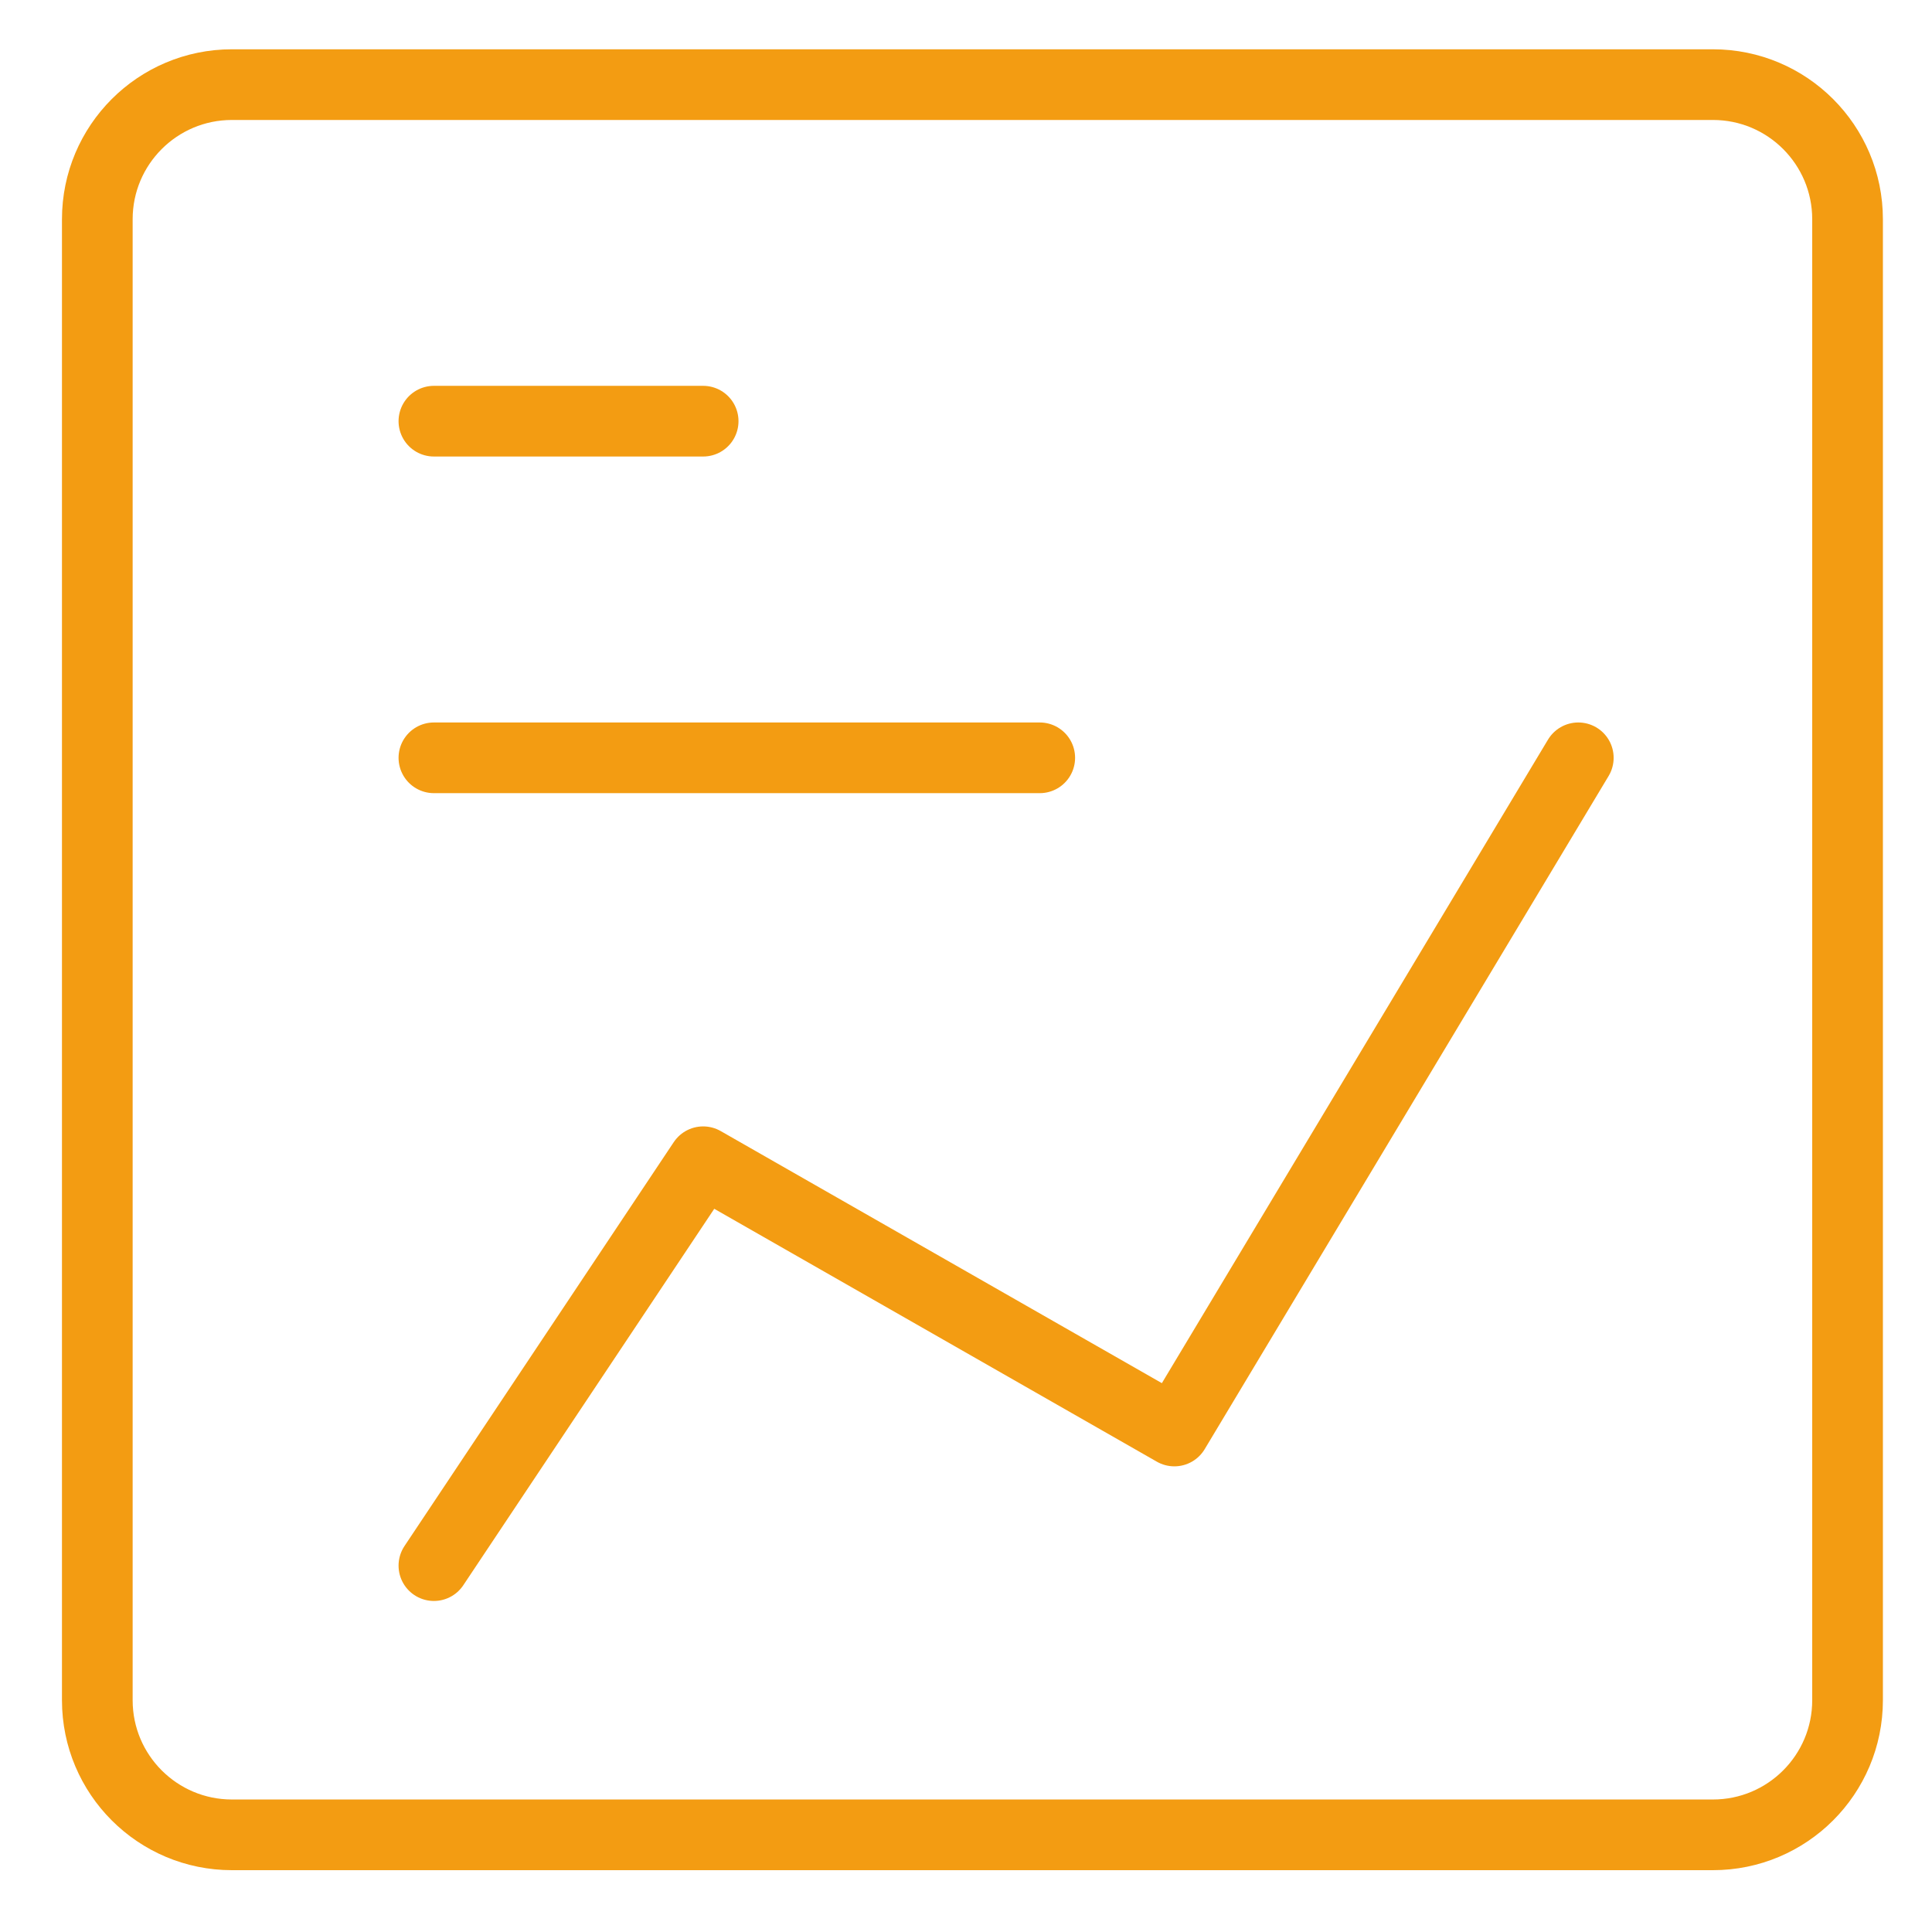
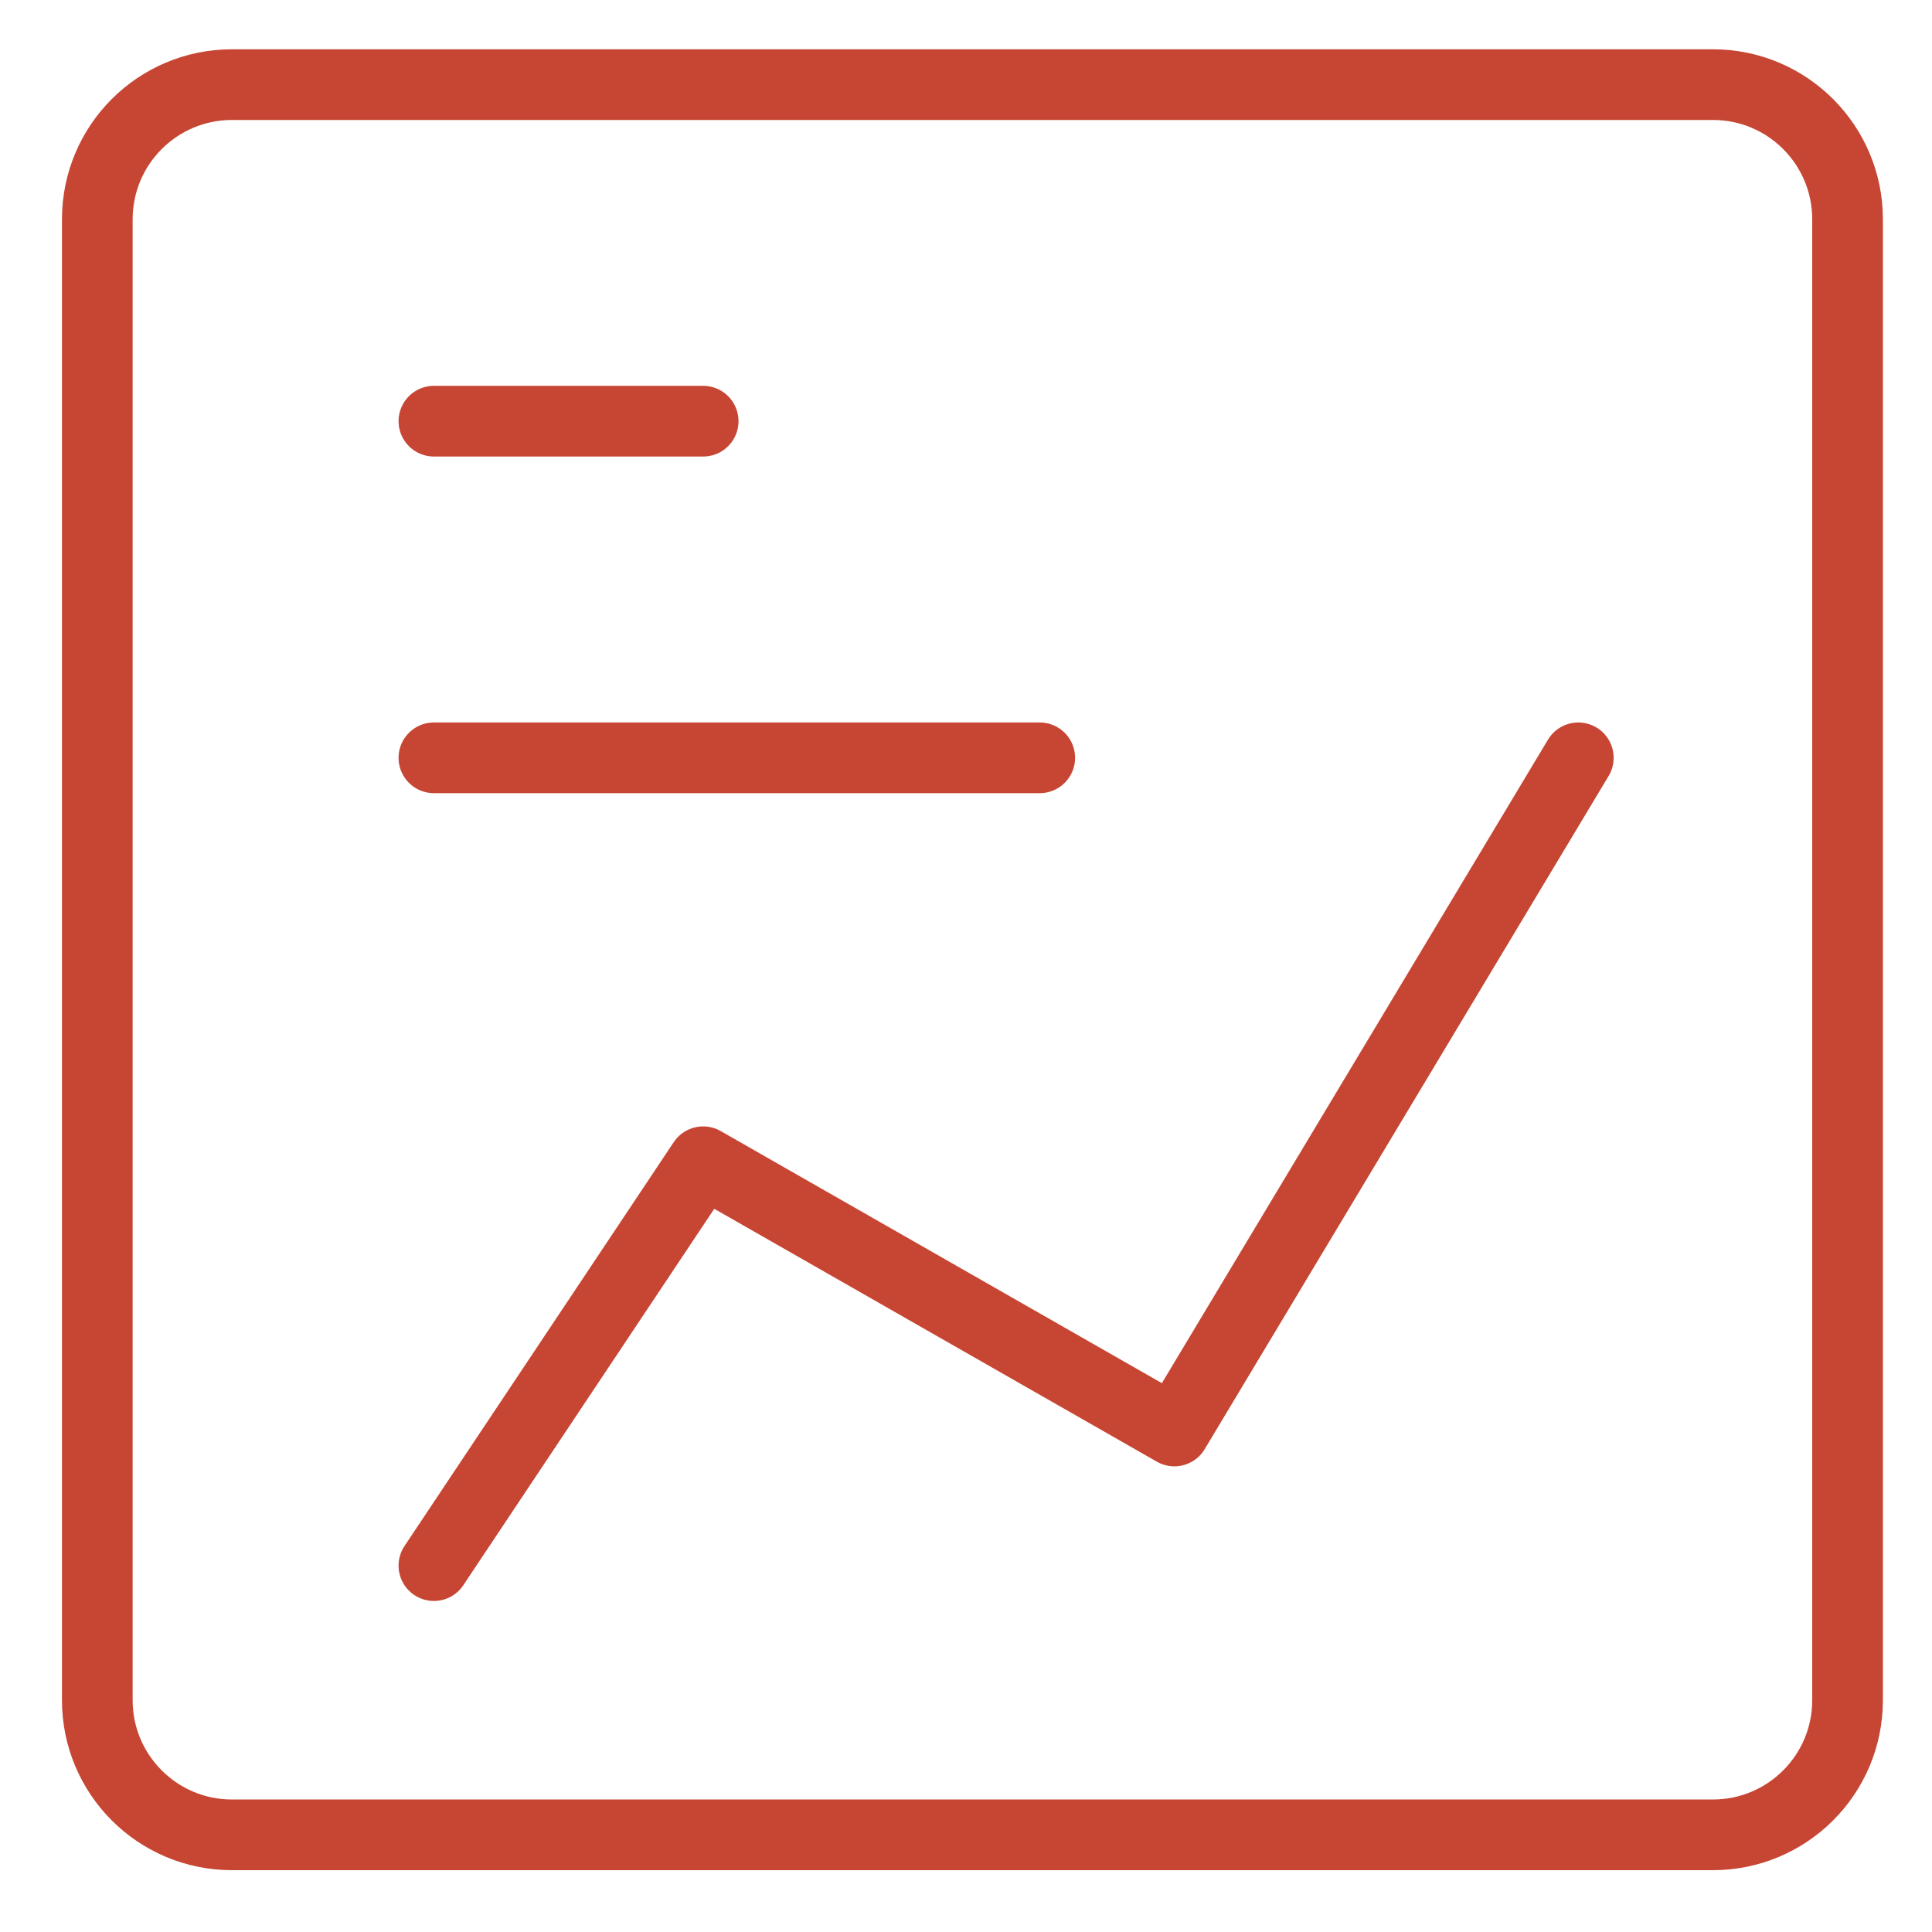
<svg xmlns="http://www.w3.org/2000/svg" width="41" height="41" viewBox="0 0 41 41" fill="none">
-   <path d="M4.922 38.938L36.351 38.938C37.929 38.938 39.208 37.659 39.208 36.081L39.208 4.653C39.208 3.075 37.929 1.796 36.351 1.796L4.922 1.796C3.344 1.796 2.065 3.075 2.065 4.653L2.065 36.081C2.065 37.659 3.344 38.938 4.922 38.938Z" stroke="#F39C12" stroke-width="1.5" stroke-linecap="round" stroke-linejoin="round" />
-   <path d="M9.208 8.938H14.922" stroke="#F39C12" stroke-width="1.5" stroke-linecap="round" stroke-linejoin="round" />
-   <path d="M9.208 16.082H22.065" stroke="#F39C12" stroke-width="1.5" stroke-linecap="round" stroke-linejoin="round" />
-   <path d="M33.494 16.082L24.922 30.368L14.922 24.654L9.208 33.225" stroke="#F39C12" stroke-width="1.5" stroke-linecap="round" stroke-linejoin="round" />
+   <path d="M4.922 38.938L36.351 38.938C37.929 38.938 39.208 37.659 39.208 36.081L39.208 4.653C39.208 3.075 37.929 1.796 36.351 1.796L4.922 1.796C3.344 1.796 2.065 3.075 2.065 4.653L2.065 36.081C2.065 37.659 3.344 38.938 4.922 38.938Z" stroke="#C64633" stroke-width="1.5" stroke-linecap="round" stroke-linejoin="round" />
+   <path d="M9.208 8.938H14.922" stroke="#C64633" stroke-width="1.5" stroke-linecap="round" stroke-linejoin="round" />
+   <path d="M9.208 16.082H22.065" stroke="#C64633" stroke-width="1.5" stroke-linecap="round" stroke-linejoin="round" />
+   <path d="M33.494 16.082L24.922 30.368L14.922 24.654L9.208 33.225" stroke="#C64633" stroke-width="1.5" stroke-linecap="round" stroke-linejoin="round" />
</svg>
